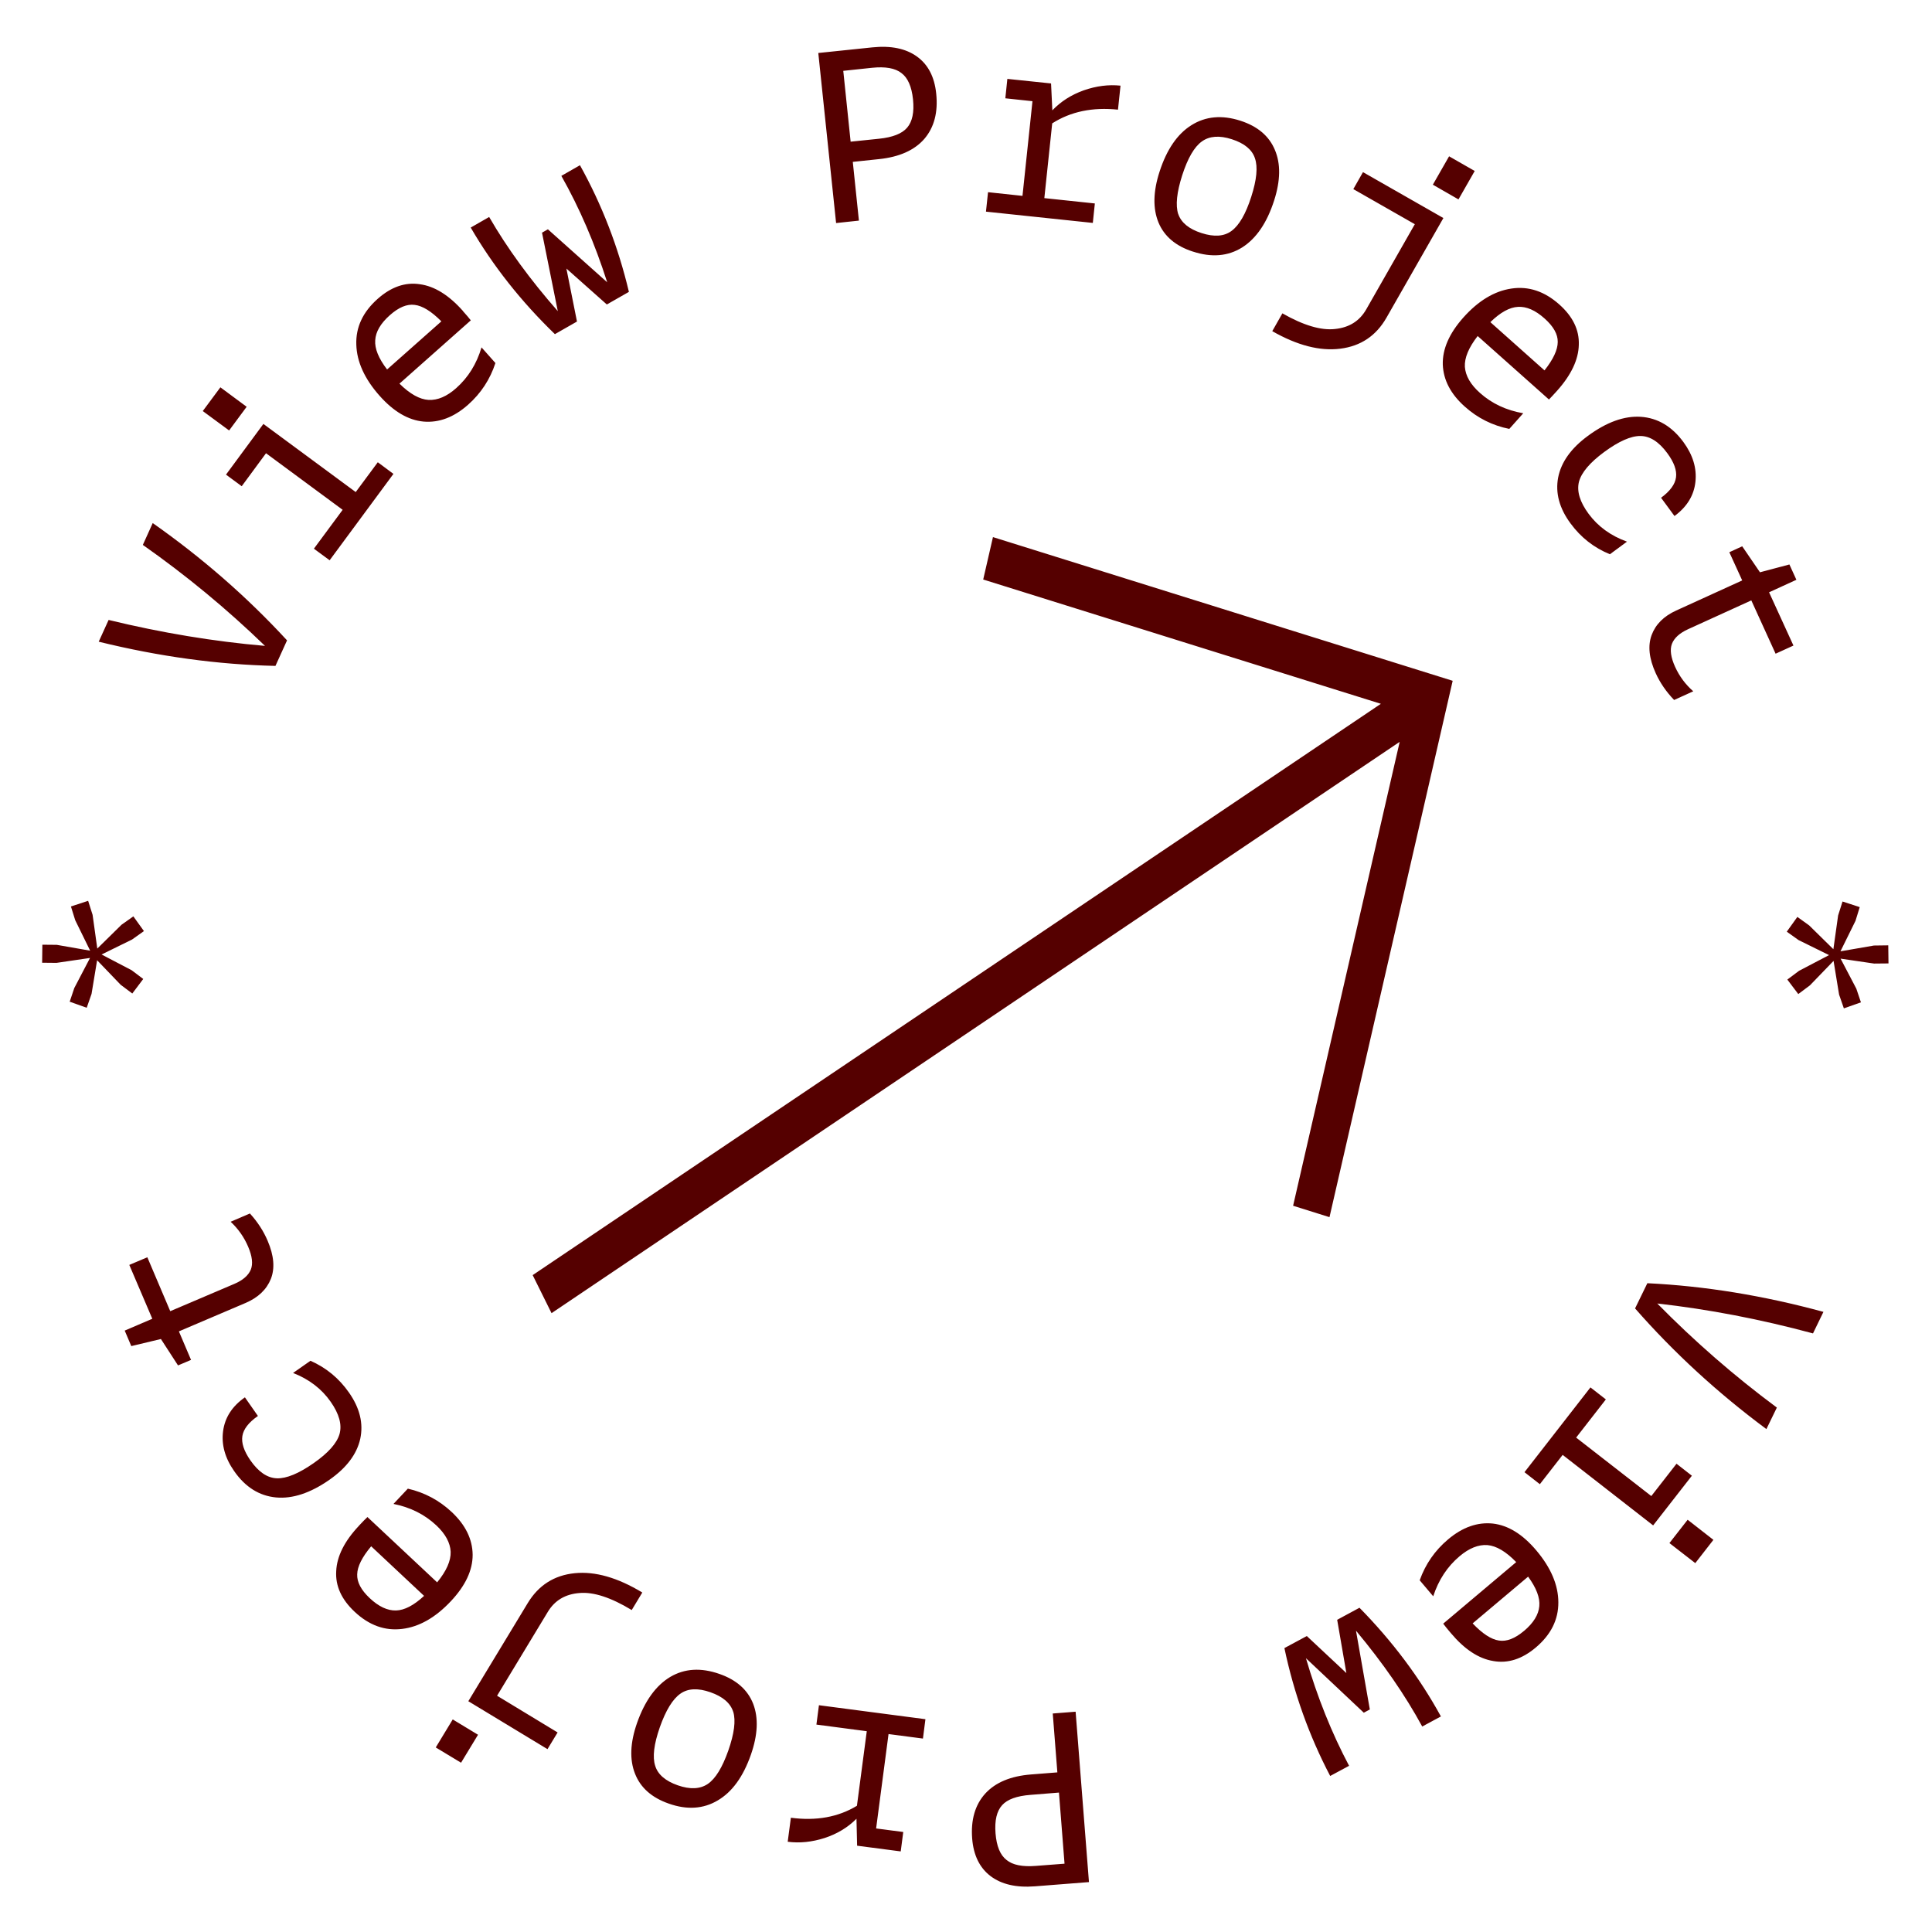
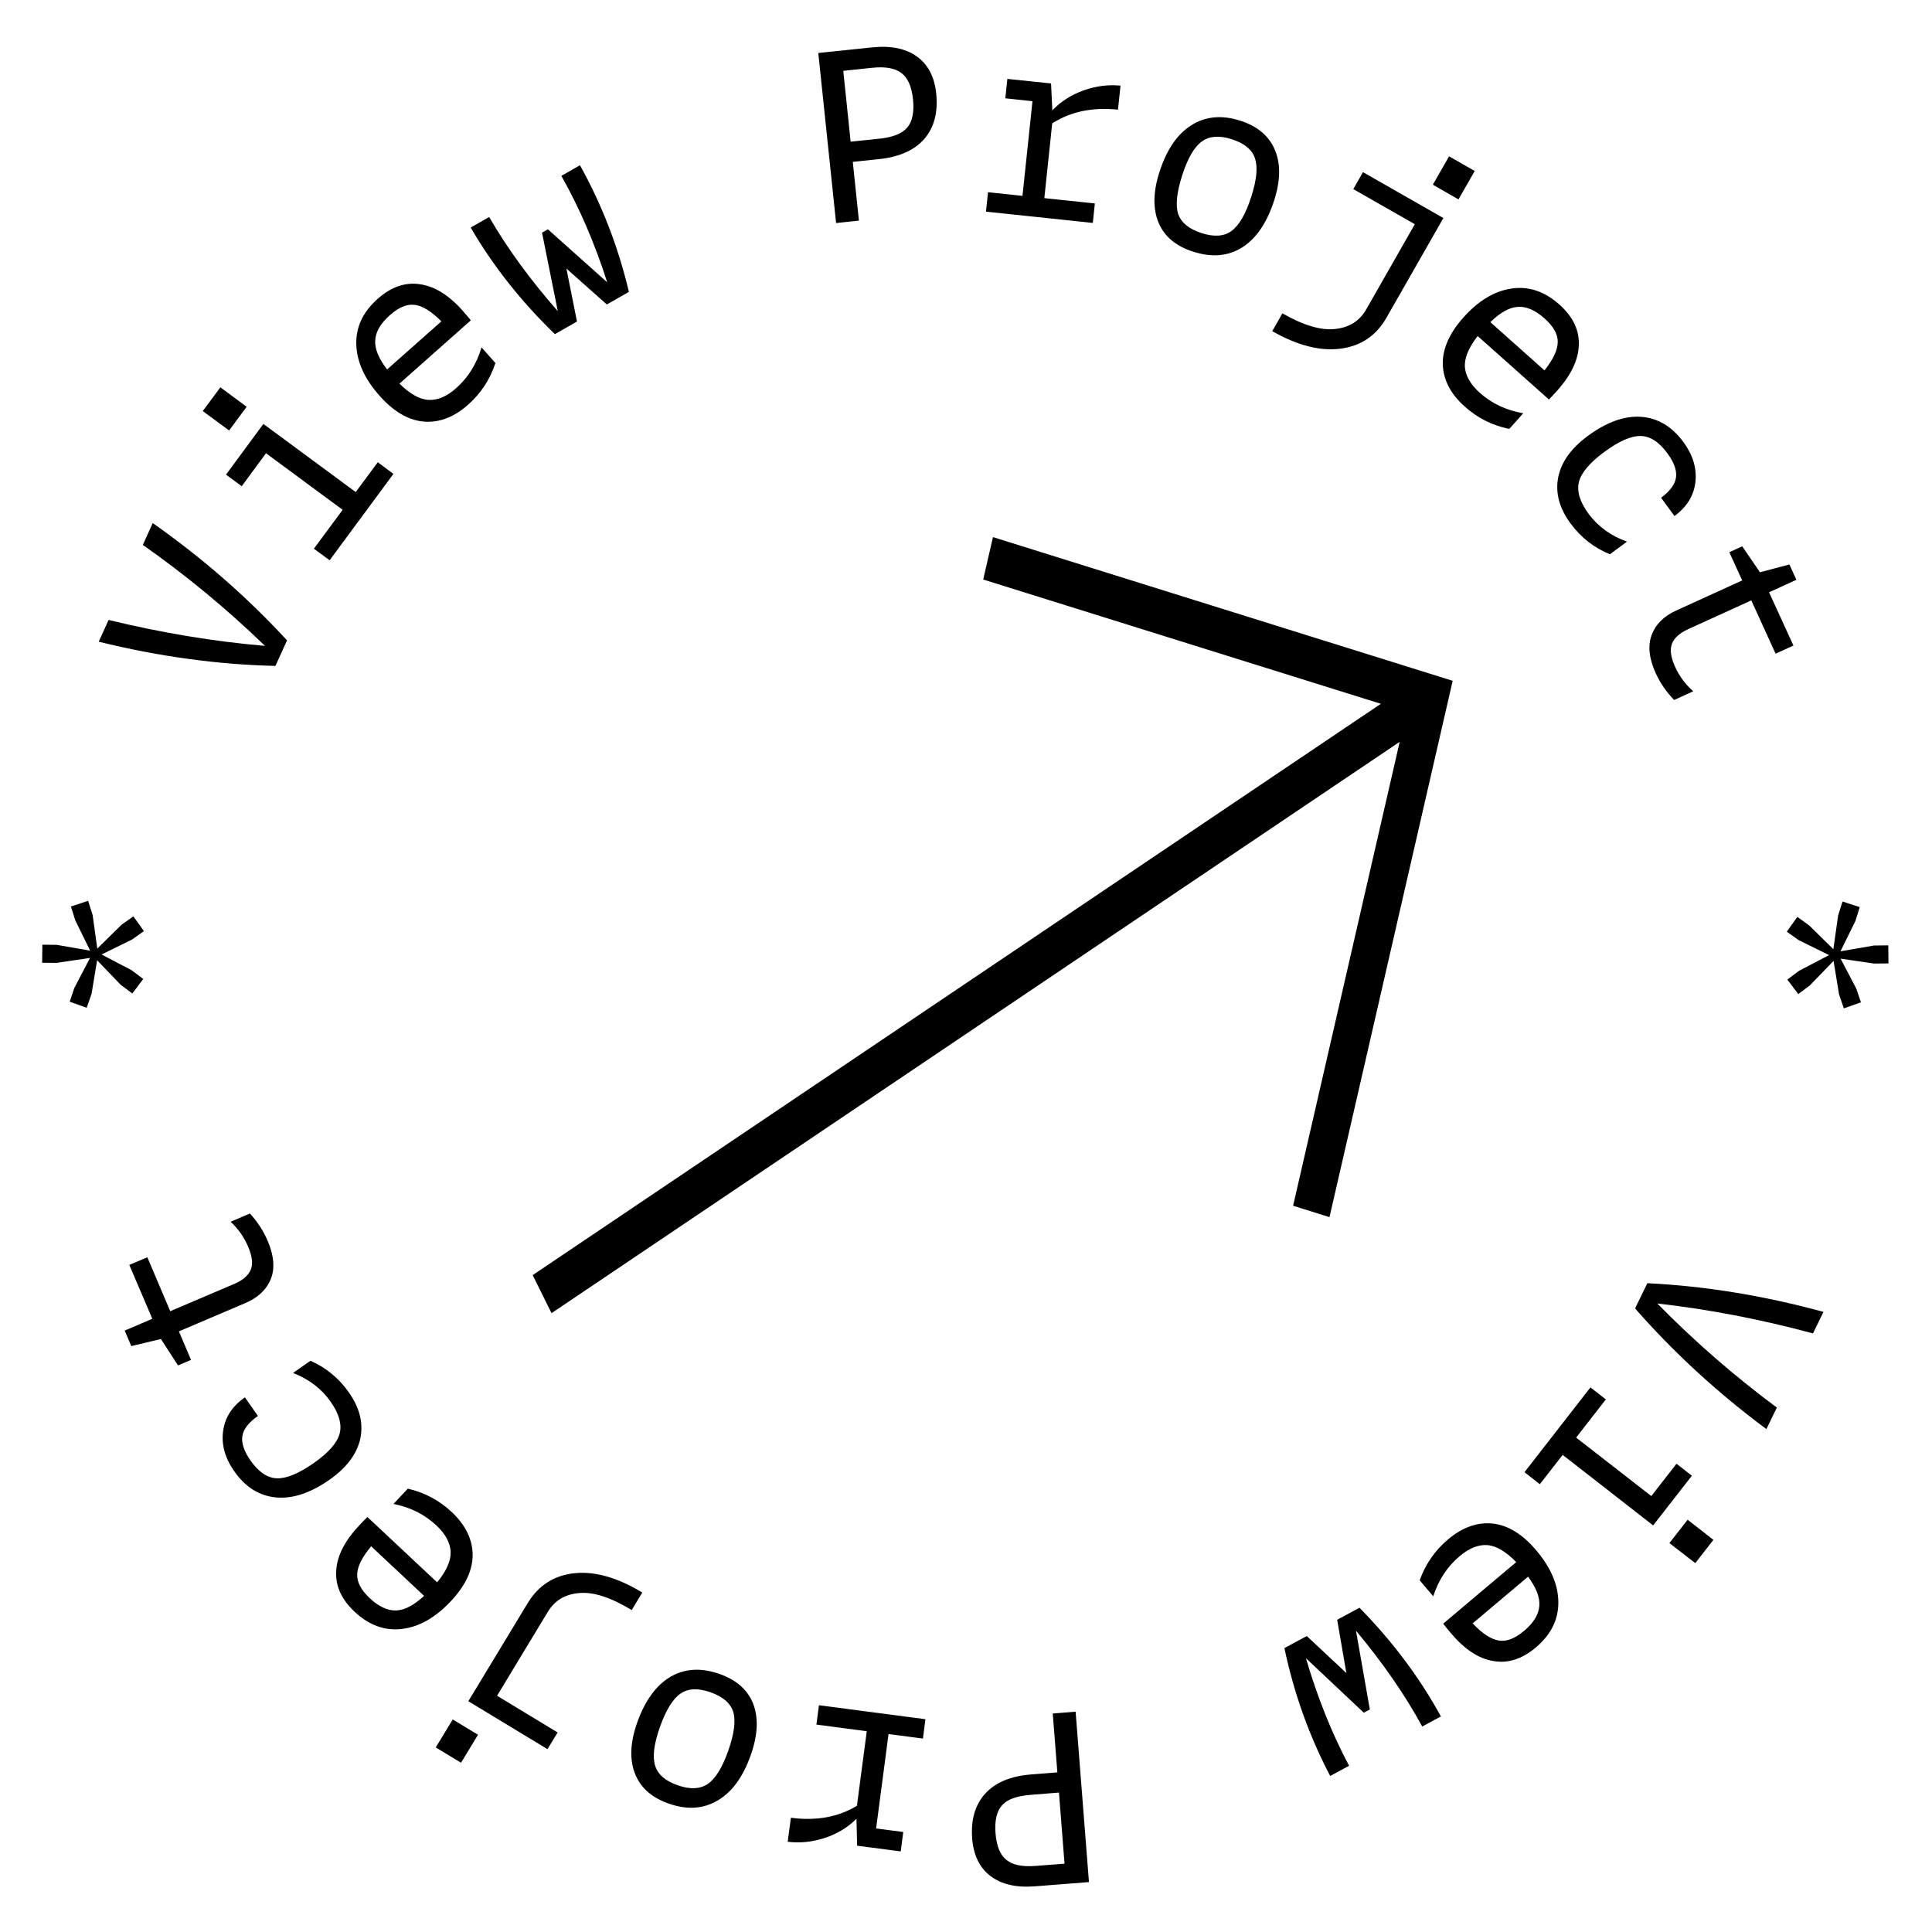
<svg xmlns="http://www.w3.org/2000/svg" height="100" width="100" viewBox="0 0 42 42">
-   <path fill="#550000" d="m38.627 30.6-.227.467q-1.591-1.181-2.855-2.623l.267-.548q1.87.09 3.828.623l-.227.468q-1.717-.463-3.385-.65 1.212 1.233 2.6 2.263zm-1.773 3.381-.562-.436.396-.507.56.437zm-2.883-2.353-.496.637-.334-.261 1.434-1.843.335.261-.646.83 1.634 1.271.548-.703.334.261-.842 1.08zm-2.43 3.875q-.113-.133-.167-.206l1.587-1.338q-.333-.344-.625-.37-.295-.021-.607.243-.398.336-.572.87l-.294-.348q.188-.528.618-.89.47-.396.974-.343.5.058.945.586.475.564.477 1.125.004.566-.491.984-.45.379-.925.293-.476-.078-.92-.606zm1.59-.048q.308-.26.332-.538.027-.272-.243-.642l-1.206 1.016q.319.336.572.373.249.04.545-.21zm-3.803 2.932-.411.221q-.685-1.307-.995-2.78l.487-.262.86.805-.2-1.158.485-.262q1.077 1.096 1.77 2.363l-.406.219q-.558-1.026-1.44-2.083l.301 1.712-.131.071-1.258-1.185q.373 1.275.938 2.339zm-6.829 2.62q-.608.048-.965-.222-.356-.27-.4-.816-.047-.613.286-.98.333-.362.995-.414l.571-.045-.1-1.28.497-.039.29 3.704zm-.098-1.988q-.444.034-.615.223-.177.195-.144.613.033.419.238.578.198.165.638.13l.624-.048-.121-1.546zm-5.208.497q.826.11 1.436-.26l.214-1.621-1.095-.144.055-.421 2.315.304-.054.421-.748-.098-.27 2.052.59.077-.055.422-.948-.124-.014-.586q-.283.284-.691.418-.414.133-.804.082zM15.64 36.39q.556.194.734.651.176.46-.051 1.107-.251.716-.719.991-.47.28-1.065.07-.556-.194-.734-.65-.182-.458.044-1.104.254-.721.723-1.001.467-.275 1.068-.064zm.3.825q-.09-.285-.496-.427-.406-.142-.651.03-.253.176-.449.731-.193.552-.101.837.086.283.491.425.401.14.653-.03.25-.17.446-.726.193-.552.108-.839zm-5.917 1.105-.55-.332.369-.609.55.333zm2.099-.658-.22.363-1.721-1.042 1.292-2.134q.352-.581 1.02-.649.666-.067 1.47.42l-.23.381q-.677-.41-1.135-.37-.462.035-.688.408l-1.104 1.825zm-4.32-4.493q.12-.128.186-.19l1.515 1.42q.303-.37.294-.664-.014-.295-.312-.575-.38-.356-.931-.466l.312-.332q.545.125.955.509.449.422.454.929.001.503-.471 1.006-.505.538-1.061.605-.562.07-1.034-.373-.43-.403-.4-.884.022-.483.494-.985zm.235 1.573q.294.276.572.268.274-.006.61-.317l-1.15-1.078q-.298.355-.304.61-.01.252.272.517zm-2.43-3.96q-.302.21-.338.436-.036.226.176.531.265.379.576.388.31.01.798-.33.475-.332.562-.632.085-.306-.192-.701-.294-.422-.818-.627l.378-.265q.513.226.838.692.353.504.244 1.007-.112.498-.669.888-.622.434-1.162.384-.547-.052-.908-.57-.302-.431-.242-.874t.474-.732zm-2.404-3.45.498 1.172 1.392-.593q.278-.118.359-.31.076-.187-.058-.5-.133-.311-.38-.541l.419-.18q.25.275.385.593.207.483.07.83-.14.347-.549.522l-1.45.618.264.62-.283.12-.372-.574-.644.154-.143-.337.6-.257-.5-1.171zm-1.287-7.749.097.305.102.733.527-.518.257-.182.23.32-.259.184-.662.325.654.342.252.19-.238.316-.253-.19-.512-.533-.121.732-.105.301-.37-.132.1-.297.342-.654-.728.107-.313-.003.005-.392.313.003.726.127-.325-.663-.093-.298zm1.19-7.739.214-.473q1.621 1.14 2.92 2.55l-.252.555q-1.87-.041-3.842-.526l.215-.473q1.728.42 3.4.564-1.243-1.203-2.657-2.196zM4.791 8.42l.571.423-.381.515-.573-.422zm2.942 2.277.48-.648.34.253-1.387 1.878-.342-.252.625-.845-1.666-1.23-.528.717-.342-.252.813-1.102zm2.33-3.935q.117.13.172.202L8.684 8.34q.341.337.634.354.296.014.6-.257.39-.346.55-.885l.302.34q-.174.533-.594.906-.461.409-.966.367-.5-.045-.958-.561-.49-.552-.506-1.113-.02-.565.465-.995.44-.39.917-.317.478.065.936.581zm-1.588.09q-.302.268-.318.544-.02.274.258.636l1.18-1.046q-.326-.328-.58-.358-.25-.034-.54.224zm3.727-3.028.406-.232q.717 1.29 1.064 2.753l-.48.274-.879-.781.23 1.152-.48.274q-1.105-1.069-1.83-2.317l.401-.23q.584 1.012 1.492 2.047l-.343-1.706.128-.073L13.2 6.137q-.404-1.266-.997-2.314zm6.76-2.794q.607-.063.97.198.364.26.42.804.065.612-.26.99-.323.368-.983.437l-.57.06.133 1.277-.496.053-.387-3.697zm.148 1.986q.444-.046.61-.24.171-.199.128-.616-.044-.418-.252-.572-.203-.16-.642-.114l-.622.066.16 1.54zm5.194-.632q-.828-.087-1.43.298l-.171 1.625 1.098.116-.044.423-2.323-.245.045-.423.749.08.217-2.058-.59-.063.044-.422.95.099.028.585q.277-.29.682-.435.41-.143.8-.102zm1.63 3.086q-.56-.18-.749-.632-.188-.457.023-1.107.234-.723.693-1.01.462-.29 1.063-.097.561.181.75.633.194.452-.016 1.103-.234.728-.696 1.02-.461.287-1.066.09zm-.32-.817q.098.283.507.414.41.132.65-.046.25-.182.43-.743.179-.556.08-.838-.093-.281-.502-.413-.404-.13-.65.047-.248.176-.429.737-.178.556-.087.842zm5.888-1.255.557.319-.353.618-.557-.32zm-2.082.713.21-.369 1.748.998-1.237 2.166q-.337.59-1.003.674-.665.085-1.48-.381l.22-.387q.687.392 1.145.34.46-.047.677-.425l1.057-1.853zm4.433 4.38q-.117.13-.18.194l-1.55-1.38q-.294.378-.278.67.022.295.328.567.387.346.941.442l-.303.34q-.549-.11-.968-.485-.46-.41-.478-.916-.013-.502.445-1.018.49-.55 1.047-.632.559-.084 1.042.347.44.392.423.874-.01.482-.469.997zm-.275-1.567q-.3-.269-.577-.253-.275.013-.602.332l1.177 1.049q.287-.363.288-.618.004-.252-.286-.51zm2.532 3.897q.295-.217.325-.444.031-.227-.19-.526-.274-.372-.585-.373-.31-.002-.789.35-.465.344-.546.646-.076.308.21.696.306.414.834.605l-.371.274q-.519-.212-.855-.669-.366-.495-.27-1 .099-.502.646-.904.611-.45 1.152-.415.548.038.923.546.312.424.263.868-.048.444-.455.743zm2.49 3.39-.528-1.159-1.376.627q-.275.126-.35.318-.071.19.069.499.141.31.395.532l-.416.189q-.257-.267-.4-.582-.217-.478-.09-.827.13-.352.536-.536l1.434-.654-.28-.613.28-.129.386.565.64-.17.152.333-.594.272.53 1.158zm1.484 7.71-.104-.3-.12-.732-.514.532-.253.189-.238-.315.254-.19.653-.342-.662-.326-.257-.183.23-.321.256.184.527.518.103-.734.096-.303.374.122-.092.298-.327.663.727-.126.312-.004.005.393-.313.003-.728-.107.342.653.1.297zM28.902 26.46 31.58 14.8l-9.994-3.124-.212.922 8.645 2.702L11.58 27.72l.41.827 18.438-12.42-2.317 10.085Z" />
+   <path fill="#000" d="m38.627 30.6-.227.467q-1.591-1.181-2.855-2.623l.267-.548q1.87.09 3.828.623l-.227.468q-1.717-.463-3.385-.65 1.212 1.233 2.6 2.263zm-1.773 3.381-.562-.436.396-.507.56.437zm-2.883-2.353-.496.637-.334-.261 1.434-1.843.335.261-.646.83 1.634 1.271.548-.703.334.261-.842 1.08zm-2.43 3.875q-.113-.133-.167-.206l1.587-1.338q-.333-.344-.625-.37-.295-.021-.607.243-.398.336-.572.87l-.294-.348q.188-.528.618-.89.47-.396.974-.343.5.058.945.586.475.564.477 1.125.004.566-.491.984-.45.379-.925.293-.476-.078-.92-.606zm1.59-.048q.308-.26.332-.538.027-.272-.243-.642l-1.206 1.016q.319.336.572.373.249.04.545-.21zm-3.803 2.932-.411.221q-.685-1.307-.995-2.78l.487-.262.86.805-.2-1.158.485-.262q1.077 1.096 1.77 2.363l-.406.219q-.558-1.026-1.44-2.083l.301 1.712-.131.071-1.258-1.185q.373 1.275.938 2.339zm-6.829 2.62q-.608.048-.965-.222-.356-.27-.4-.816-.047-.613.286-.98.333-.362.995-.414l.571-.045-.1-1.28.497-.039.29 3.704zm-.098-1.988q-.444.034-.615.223-.177.195-.144.613.033.419.238.578.198.165.638.13l.624-.048-.121-1.546zm-5.208.497q.826.11 1.436-.26l.214-1.621-1.095-.144.055-.421 2.315.304-.054.421-.748-.098-.27 2.052.59.077-.055.422-.948-.124-.014-.586q-.283.284-.691.418-.414.133-.804.082zM15.64 36.39q.556.194.734.651.176.46-.051 1.107-.251.716-.719.991-.47.28-1.065.07-.556-.194-.734-.65-.182-.458.044-1.104.254-.721.723-1.001.467-.275 1.068-.064zm.3.825q-.09-.285-.496-.427-.406-.142-.651.03-.253.176-.449.731-.193.552-.101.837.086.283.491.425.401.14.653-.03.25-.17.446-.726.193-.552.108-.839zm-5.917 1.105-.55-.332.369-.609.55.333zm2.099-.658-.22.363-1.721-1.042 1.292-2.134q.352-.581 1.02-.649.666-.067 1.47.42l-.23.381q-.677-.41-1.135-.37-.462.035-.688.408l-1.104 1.825zm-4.32-4.493q.12-.128.186-.19l1.515 1.42q.303-.37.294-.664-.014-.295-.312-.575-.38-.356-.931-.466l.312-.332q.545.125.955.509.449.422.454.929.001.503-.471 1.006-.505.538-1.061.605-.562.07-1.034-.373-.43-.403-.4-.884.022-.483.494-.985zm.235 1.573q.294.276.572.268.274-.006.61-.317l-1.15-1.078q-.298.355-.304.61-.01.252.272.517zm-2.43-3.96q-.302.21-.338.436-.036.226.176.531.265.379.576.388.31.01.798-.33.475-.332.562-.632.085-.306-.192-.701-.294-.422-.818-.627l.378-.265q.513.226.838.692.353.504.244 1.007-.112.498-.669.888-.622.434-1.162.384-.547-.052-.908-.57-.302-.431-.242-.874t.474-.732zm-2.404-3.45.498 1.172 1.392-.593q.278-.118.359-.31.076-.187-.058-.5-.133-.311-.38-.541l.419-.18q.25.275.385.593.207.483.07.83-.14.347-.549.522l-1.45.618.264.62-.283.12-.372-.574-.644.154-.143-.337.6-.257-.5-1.171zm-1.287-7.749.097.305.102.733.527-.518.257-.182.23.32-.259.184-.662.325.654.342.252.19-.238.316-.253-.19-.512-.533-.121.732-.105.301-.37-.132.1-.297.342-.654-.728.107-.313-.003.005-.392.313.003.726.127-.325-.663-.093-.298zm1.19-7.739.214-.473q1.621 1.14 2.92 2.55l-.252.555q-1.87-.041-3.842-.526l.215-.473q1.728.42 3.4.564-1.243-1.203-2.657-2.196zM4.791 8.42l.571.423-.381.515-.573-.422zm2.942 2.277.48-.648.34.253-1.387 1.878-.342-.252.625-.845-1.666-1.23-.528.717-.342-.252.813-1.102zm2.33-3.935q.117.13.172.202L8.684 8.34q.341.337.634.354.296.014.6-.257.39-.346.55-.885l.302.34q-.174.533-.594.906-.461.409-.966.367-.5-.045-.958-.561-.49-.552-.506-1.113-.02-.565.465-.995.44-.39.917-.317.478.065.936.581zm-1.588.09q-.302.268-.318.544-.02.274.258.636l1.18-1.046q-.326-.328-.58-.358-.25-.034-.54.224zm3.727-3.028.406-.232q.717 1.29 1.064 2.753l-.48.274-.879-.781.23 1.152-.48.274q-1.105-1.069-1.83-2.317l.401-.23q.584 1.012 1.492 2.047l-.343-1.706.128-.073L13.2 6.137q-.404-1.266-.997-2.314zm6.76-2.794q.607-.063.97.198.364.26.42.804.065.612-.26.99-.323.368-.983.437l-.57.06.133 1.277-.496.053-.387-3.697zm.148 1.986q.444-.046.61-.24.171-.199.128-.616-.044-.418-.252-.572-.203-.16-.642-.114l-.622.066.16 1.54zm5.194-.632q-.828-.087-1.43.298l-.171 1.625 1.098.116-.044.423-2.323-.245.045-.423.749.08.217-2.058-.59-.063.044-.422.95.099.028.585q.277-.29.682-.435.41-.143.8-.102zm1.63 3.086q-.56-.18-.749-.632-.188-.457.023-1.107.234-.723.693-1.01.462-.29 1.063-.097.561.181.75.633.194.452-.016 1.103-.234.728-.696 1.02-.461.287-1.066.09zm-.32-.817q.098.283.507.414.41.132.65-.046.25-.182.43-.743.179-.556.08-.838-.093-.281-.502-.413-.404-.13-.65.047-.248.176-.429.737-.178.556-.087.842zm5.888-1.255.557.319-.353.618-.557-.32zm-2.082.713.21-.369 1.748.998-1.237 2.166q-.337.59-1.003.674-.665.085-1.48-.381l.22-.387q.687.392 1.145.34.46-.047.677-.425l1.057-1.853zm4.433 4.38q-.117.13-.18.194l-1.55-1.38q-.294.378-.278.67.022.295.328.567.387.346.941.442l-.303.34q-.549-.11-.968-.485-.46-.41-.478-.916-.013-.502.445-1.018.49-.55 1.047-.632.559-.084 1.042.347.44.392.423.874-.01.482-.469.997zm-.275-1.567q-.3-.269-.577-.253-.275.013-.602.332l1.177 1.049q.287-.363.288-.618.004-.252-.286-.51zm2.532 3.897q.295-.217.325-.444.031-.227-.19-.526-.274-.372-.585-.373-.31-.002-.789.35-.465.344-.546.646-.076.308.21.696.306.414.834.605l-.371.274q-.519-.212-.855-.669-.366-.495-.27-1 .099-.502.646-.904.611-.45 1.152-.415.548.038.923.546.312.424.263.868-.048.444-.455.743zm2.49 3.39-.528-1.159-1.376.627q-.275.126-.35.318-.071.19.069.499.141.31.395.532l-.416.189q-.257-.267-.4-.582-.217-.478-.09-.827.13-.352.536-.536l1.434-.654-.28-.613.28-.129.386.565.64-.17.152.333-.594.272.53 1.158zm1.484 7.71-.104-.3-.12-.732-.514.532-.253.189-.238-.315.254-.19.653-.342-.662-.326-.257-.183.23-.321.256.184.527.518.103-.734.096-.303.374.122-.092.298-.327.663.727-.126.312-.004.005.393-.313.003-.728-.107.342.653.1.297zM28.902 26.46 31.58 14.8l-9.994-3.124-.212.922 8.645 2.702L11.58 27.72l.41.827 18.438-12.42-2.317 10.085Z" />
</svg>
